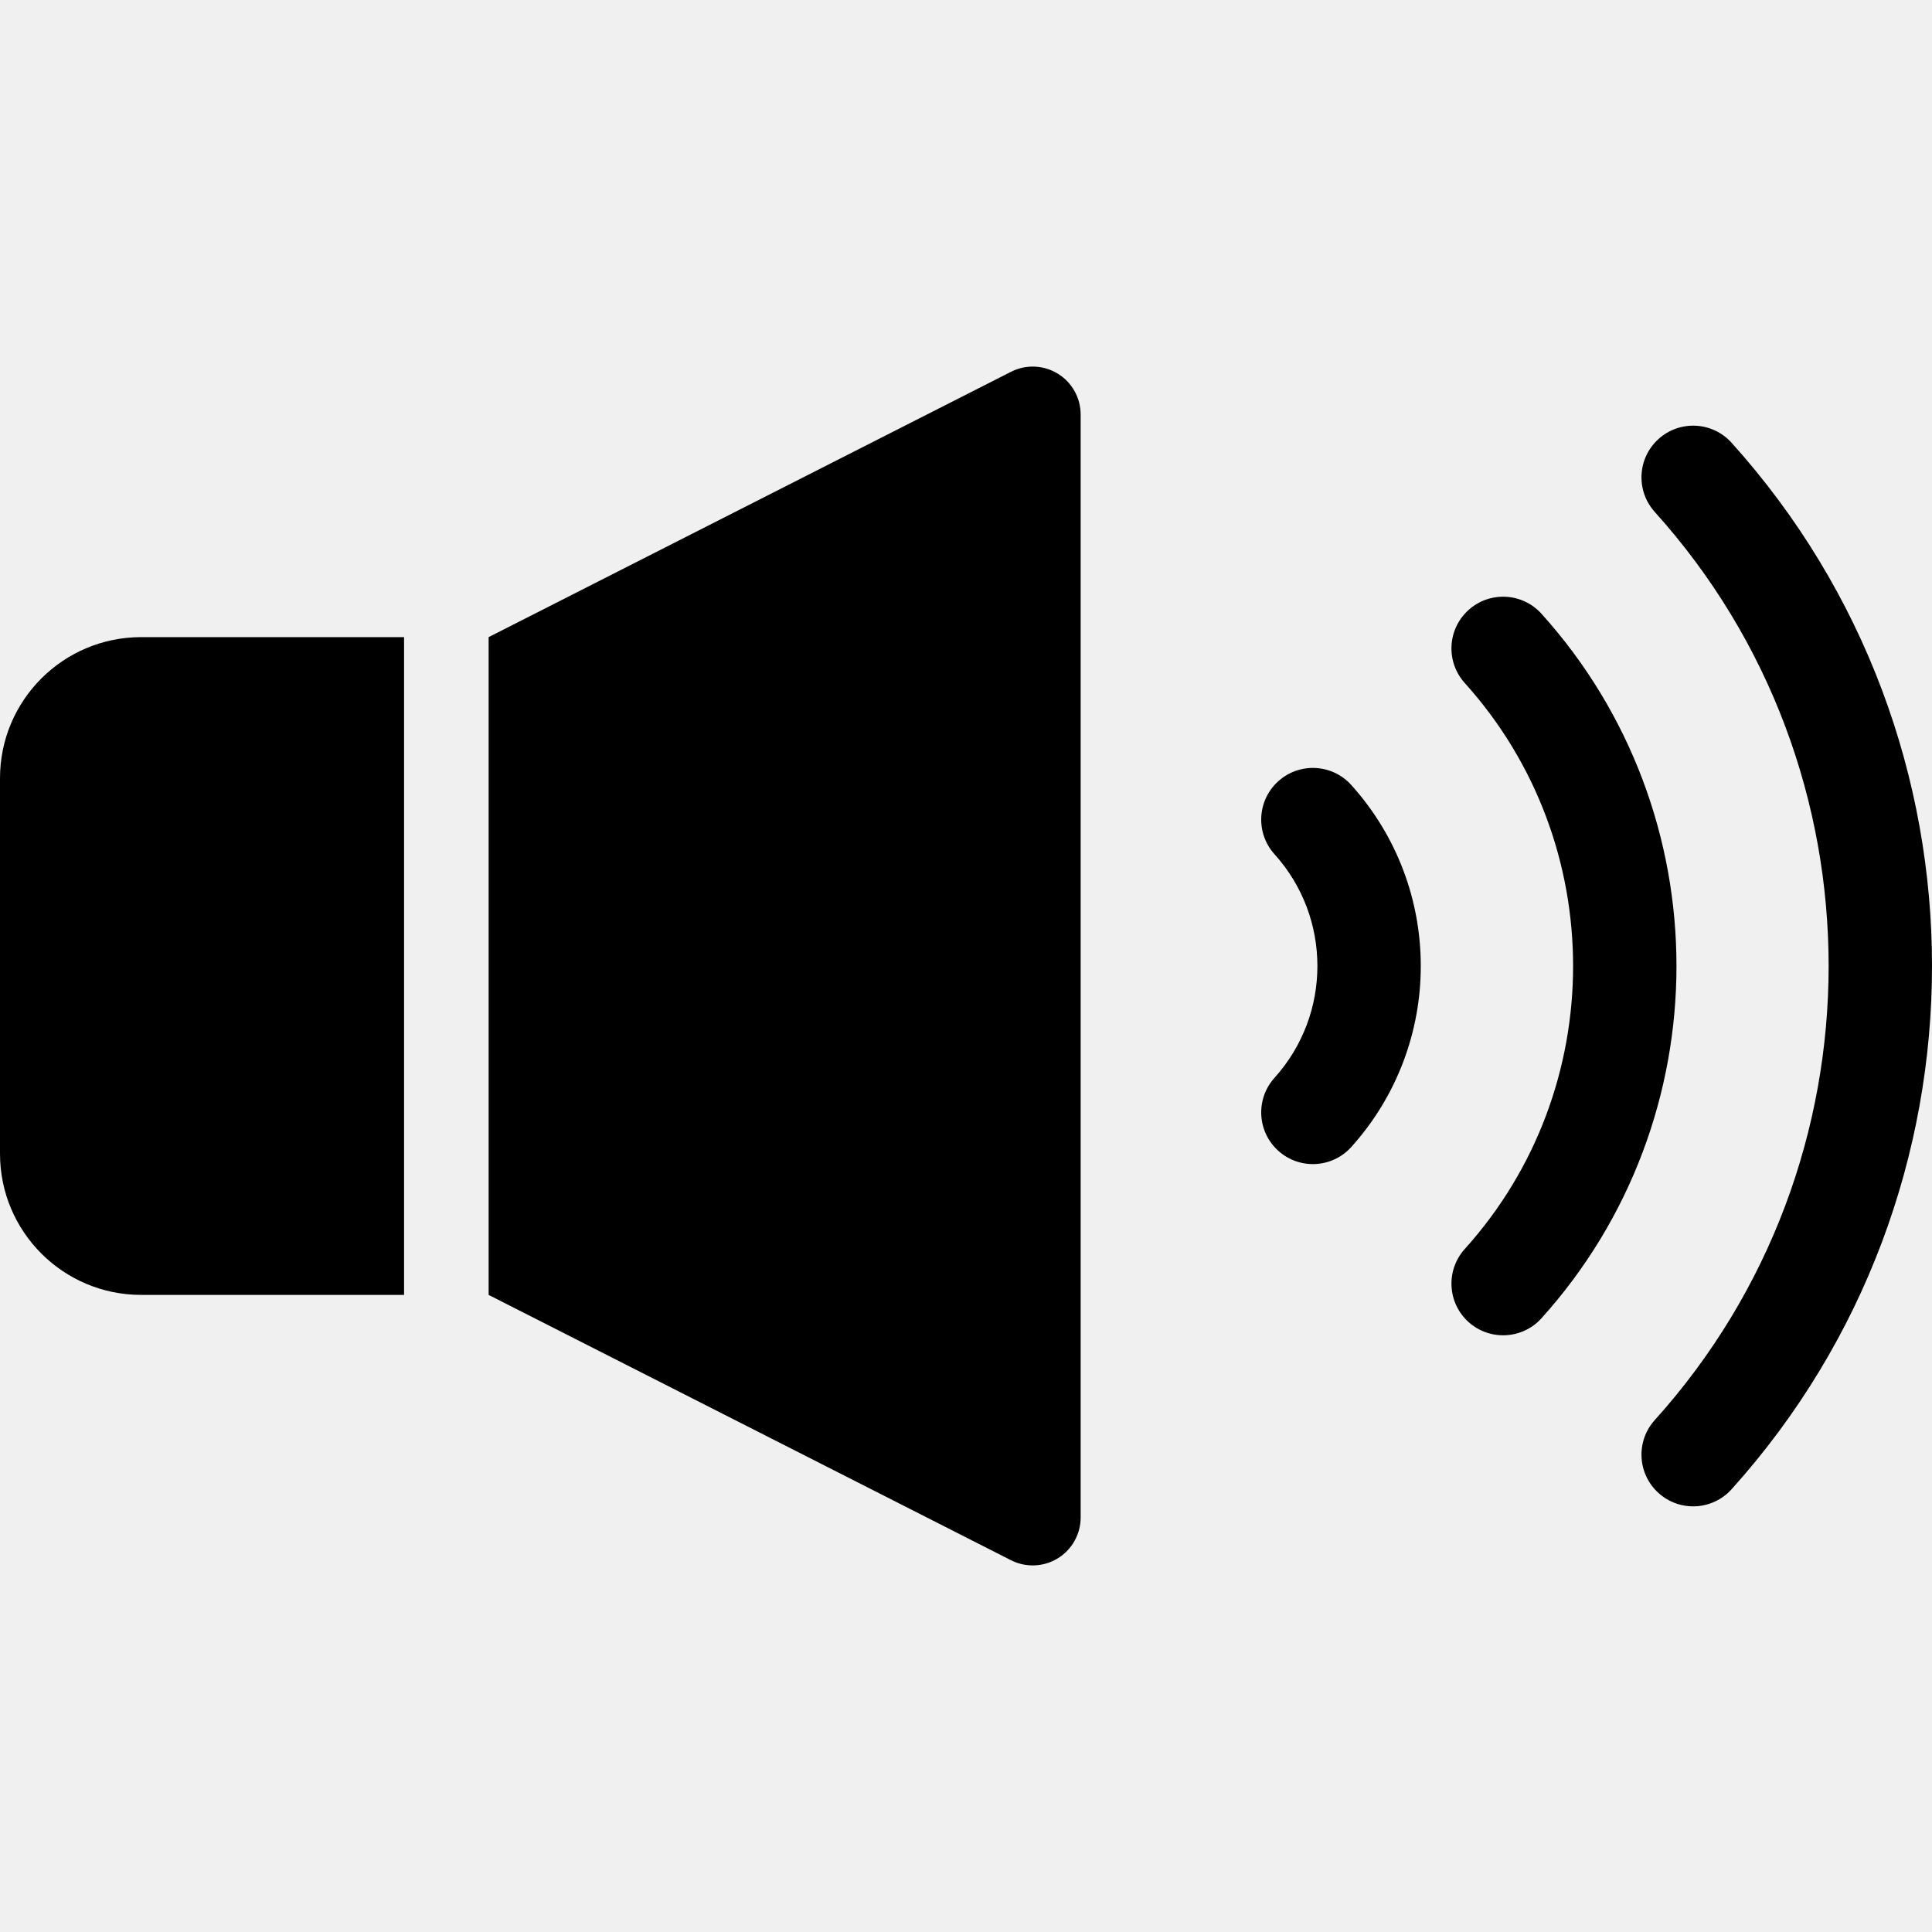
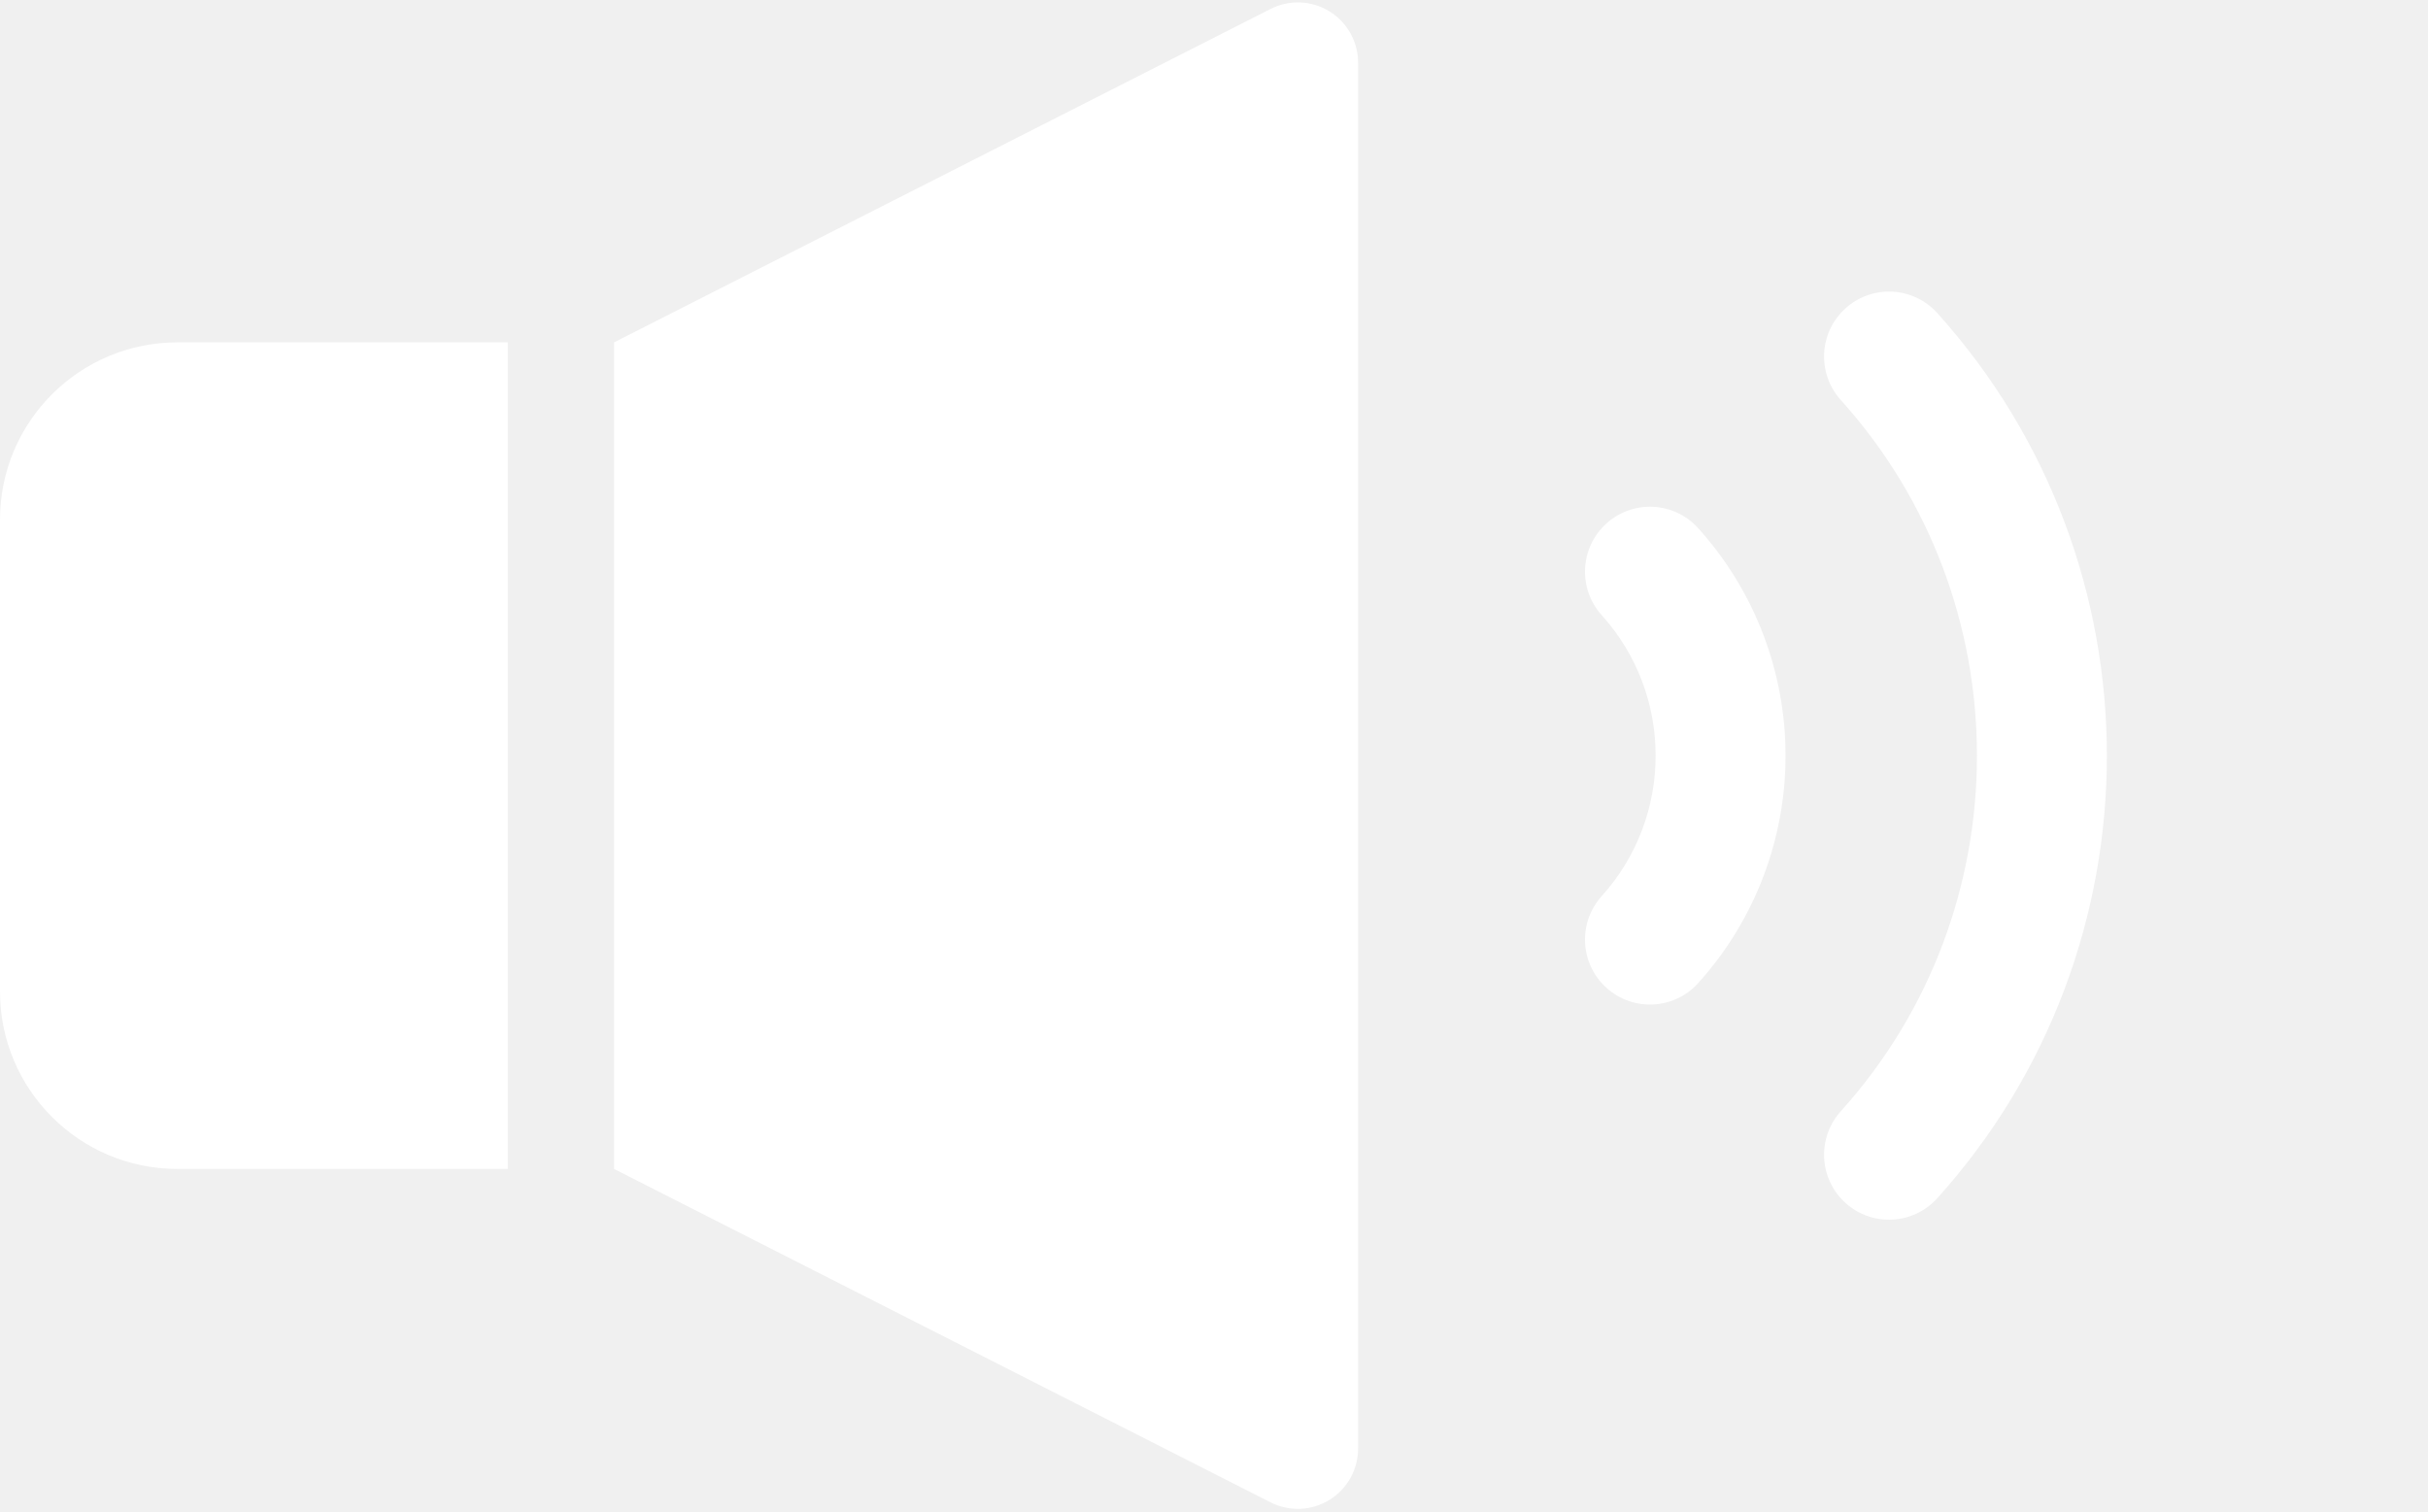
- <svg xmlns="http://www.w3.org/2000/svg" height="800px" width="800px" version="1.1" id="_x32_" viewBox="0 0 512 512" xml:space="preserve">
-   <style type="text/css">
- 	.st0{fill:#000000;}
- </style>
-   <g>
-     <path class="st0" d="M0,206.254v99.491c0,20.663,16.752,37.418,37.414,37.418h69.667V168.844H37.414   C16.752,168.844,0,185.591,0,206.254z" />
-     <path class="st0" d="M280.326,99.026c-3.768-2.31-8.464-2.5-12.403-0.494l-138.431,70.313v174.319l138.431,70.313   c3.94,1.996,8.635,1.806,12.403-0.503c3.764-2.31,6.059-6.416,6.059-10.826V109.86C286.386,105.441,284.09,101.335,280.326,99.026z   " />
-     <path class="st0" d="M408.522,162.666c-5.066-5.626-13.725-6.073-19.346-1.007c-5.618,5.057-6.068,13.715-1.007,19.341   c19.15,21.252,28.713,48.074,28.718,75c-0.005,26.936-9.567,53.756-28.713,74.998c-5.066,5.618-4.615,14.285,1.002,19.351   c5.617,5.056,14.28,4.61,19.341-1.007c23.842-26.451,35.775-59.944,35.765-93.342C444.291,222.61,432.358,189.107,408.522,162.666z   " />
-     <path class="st0" d="M458.88,117.33c-5.061-5.617-13.72-6.064-19.342-0.998c-5.622,5.056-6.073,13.715-1.007,19.341   c30.722,34.092,46.068,77.156,46.077,120.326c-0.01,43.168-15.355,86.232-46.077,120.334c-5.066,5.618-4.614,14.276,1.007,19.342   c5.622,5.066,14.28,4.62,19.346-1.008C494.289,355.367,512.01,305.631,512,256C512.01,206.368,494.289,156.631,458.88,117.33z" />
-     <path class="st0" d="M338.764,207.032c-5.622,5.057-6.073,13.725-1.007,19.342c7.594,8.43,11.362,18.98,11.371,29.626   c-0.009,10.644-3.777,21.194-11.371,29.634c-5.066,5.618-4.614,14.276,1.007,19.341c5.622,5.066,14.28,4.609,19.341-1.007   c12.261-13.601,18.43-30.832,18.415-47.968c0.015-17.137-6.154-34.359-18.415-47.96   C353.044,202.414,344.382,201.967,338.764,207.032z" />
-   </g>
+ <svg xmlns="http://www.w3.org/2000/svg" width="800" height="498" viewBox="0 0 800 498" fill="white">
+   <path d="M0 171.272V326.727C0 359.012 26.175 385.192 58.459 385.192H167.314V112.819H58.459C26.175 112.819 0 138.986 0 171.272Z" />
+   <path d="M438.009 3.728C432.122 0.119 424.784 -0.178 418.63 2.956L202.331 112.82V385.194L418.63 495.058C424.786 498.177 432.122 497.88 438.009 494.272C443.891 490.663 447.477 484.247 447.477 477.356V20.656C447.478 13.752 443.891 7.336 438.009 3.728Z" />
+   <path d="M638.316 103.166C630.4 94.375 616.87 93.677 608.087 101.592C599.309 109.494 598.606 123.022 606.514 131.813C636.436 165.019 651.378 206.928 651.386 249C651.378 291.088 636.438 332.994 606.522 366.184C598.606 374.963 599.311 388.505 608.087 396.42C616.864 404.32 630.4 403.623 638.308 394.847C675.561 353.517 694.206 301.184 694.191 249C694.205 196.828 675.559 144.48 638.316 103.166Z" />
+   <path d="M529.319 172.487C520.534 180.389 519.83 193.933 527.745 202.709C539.611 215.881 545.498 232.366 545.512 249C545.498 265.631 539.611 282.116 527.745 295.303C519.83 304.081 520.536 317.609 529.319 325.523C538.103 333.439 551.631 332.725 559.539 323.95C578.697 302.698 588.336 275.775 588.312 249C588.336 222.223 578.697 195.314 559.539 174.062C551.631 165.272 538.097 164.573 529.319 172.487Z" />
</svg>
